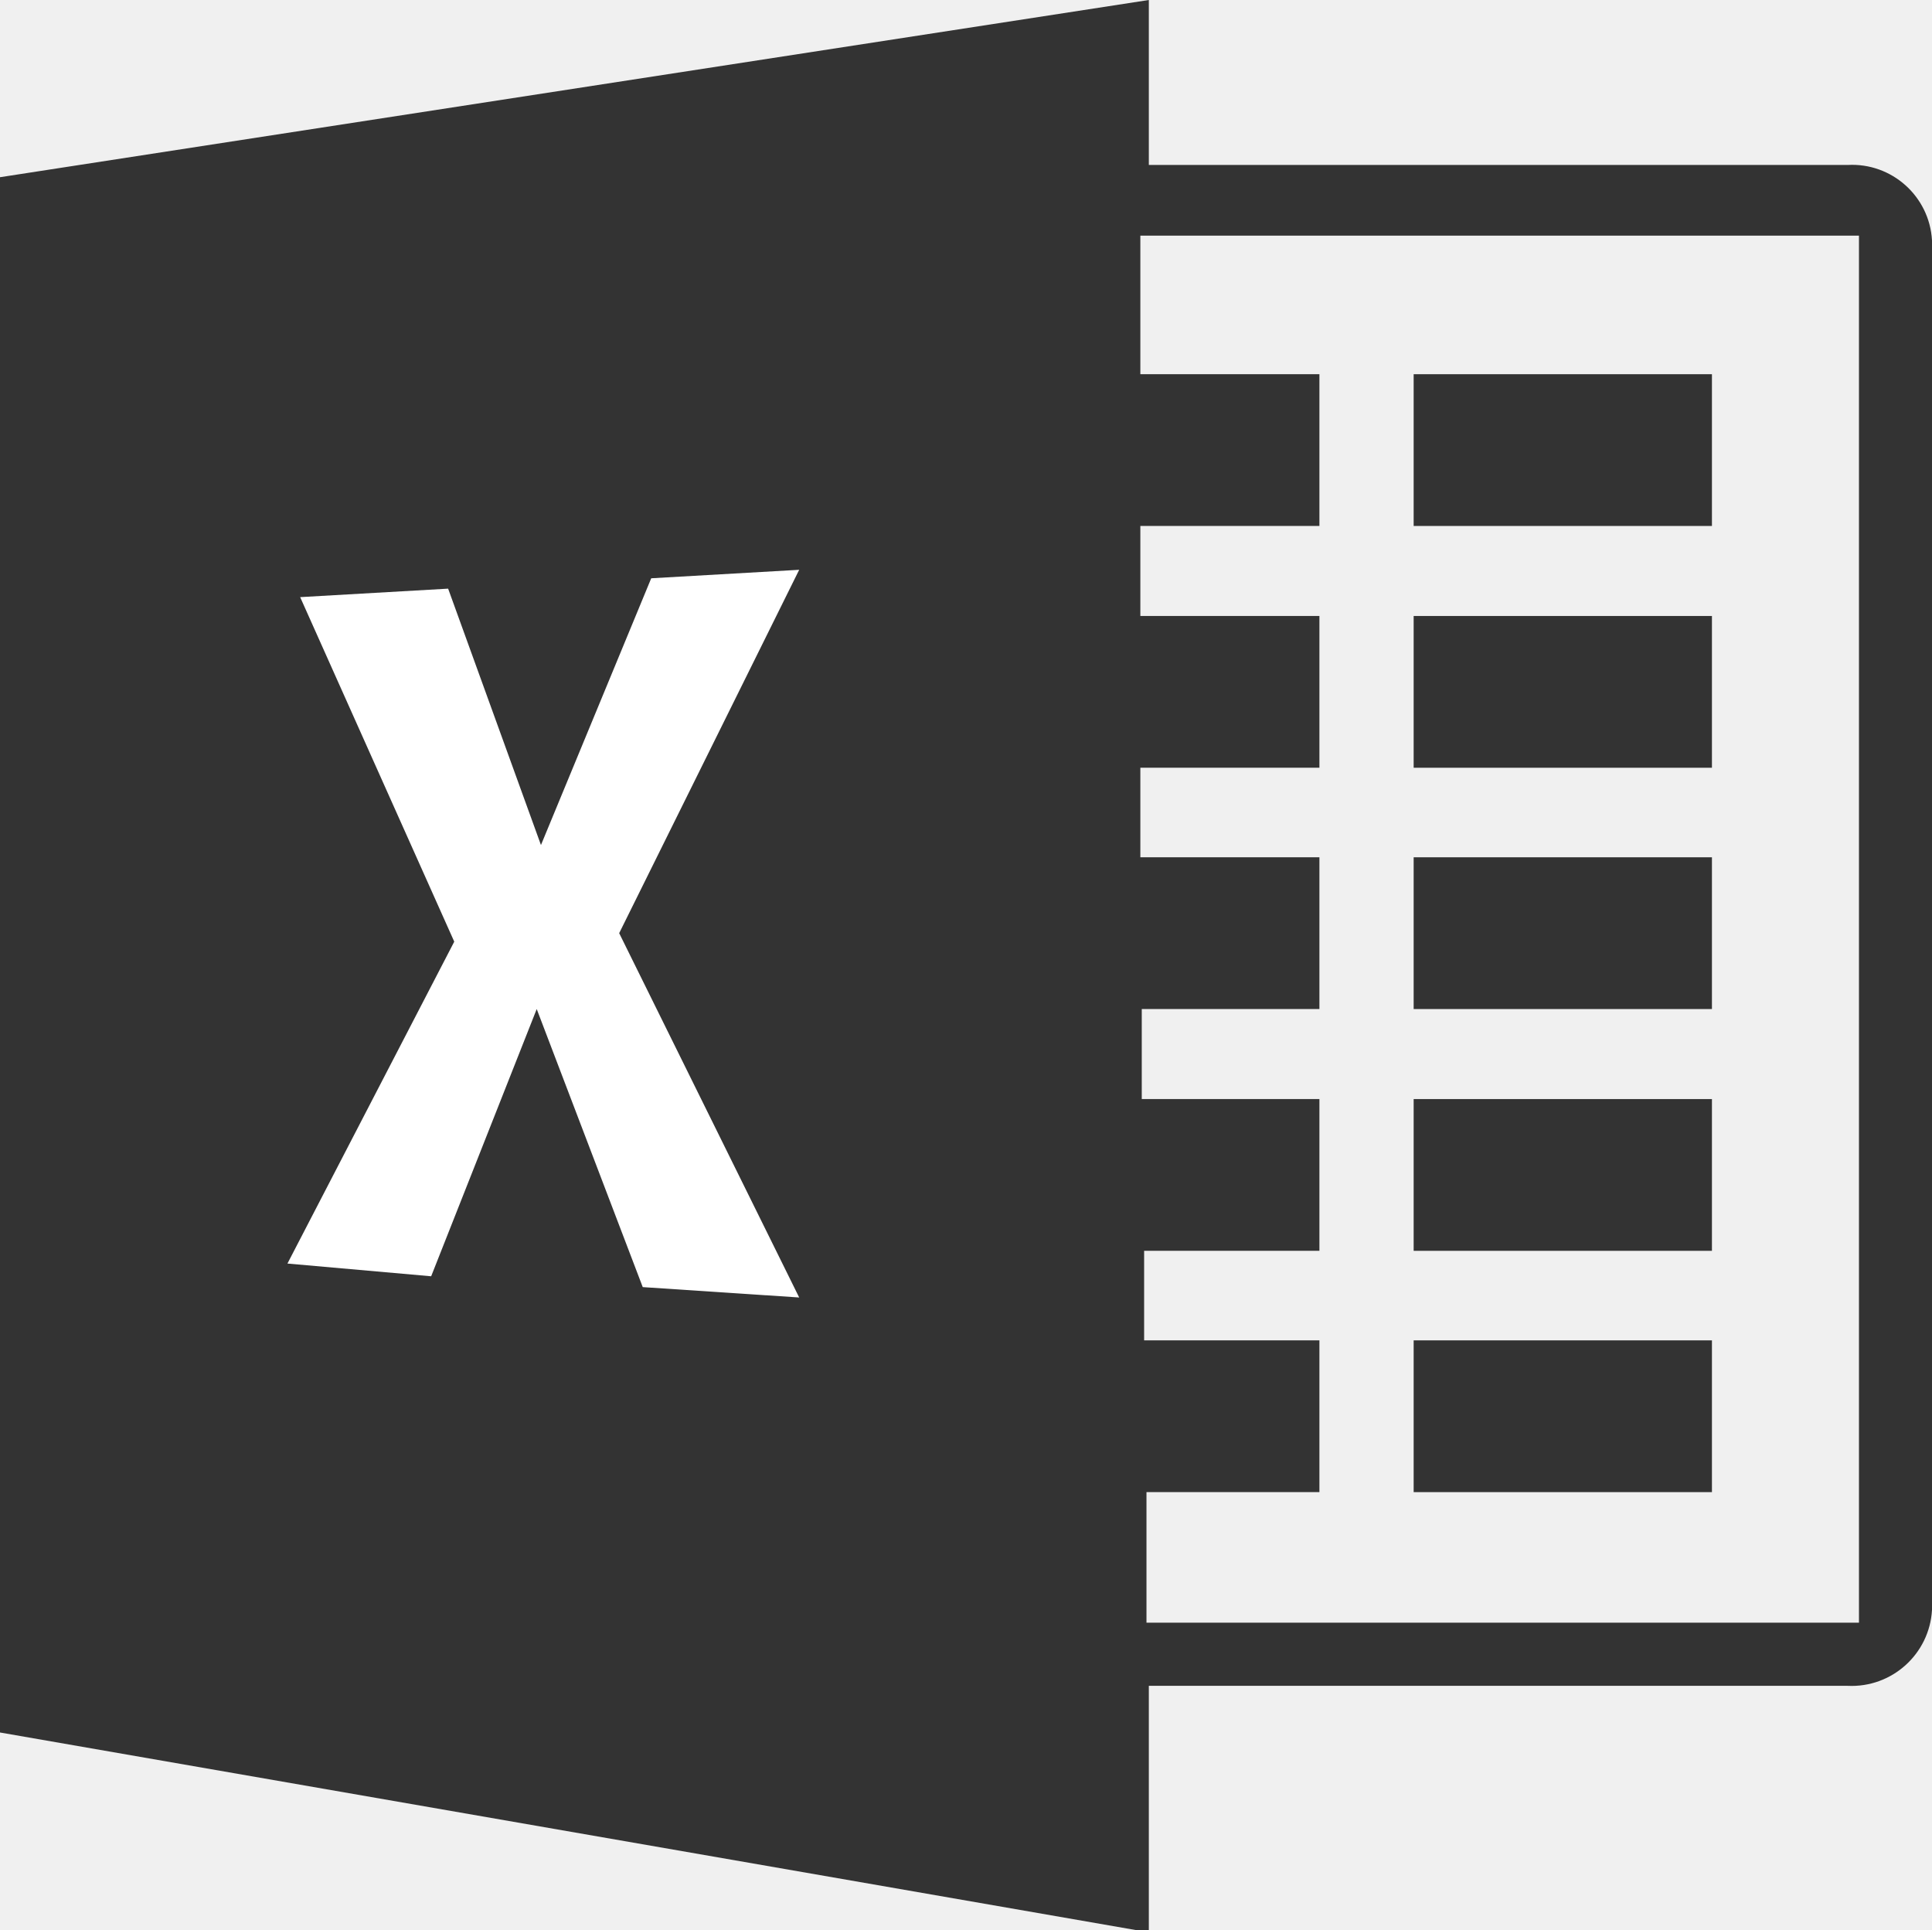
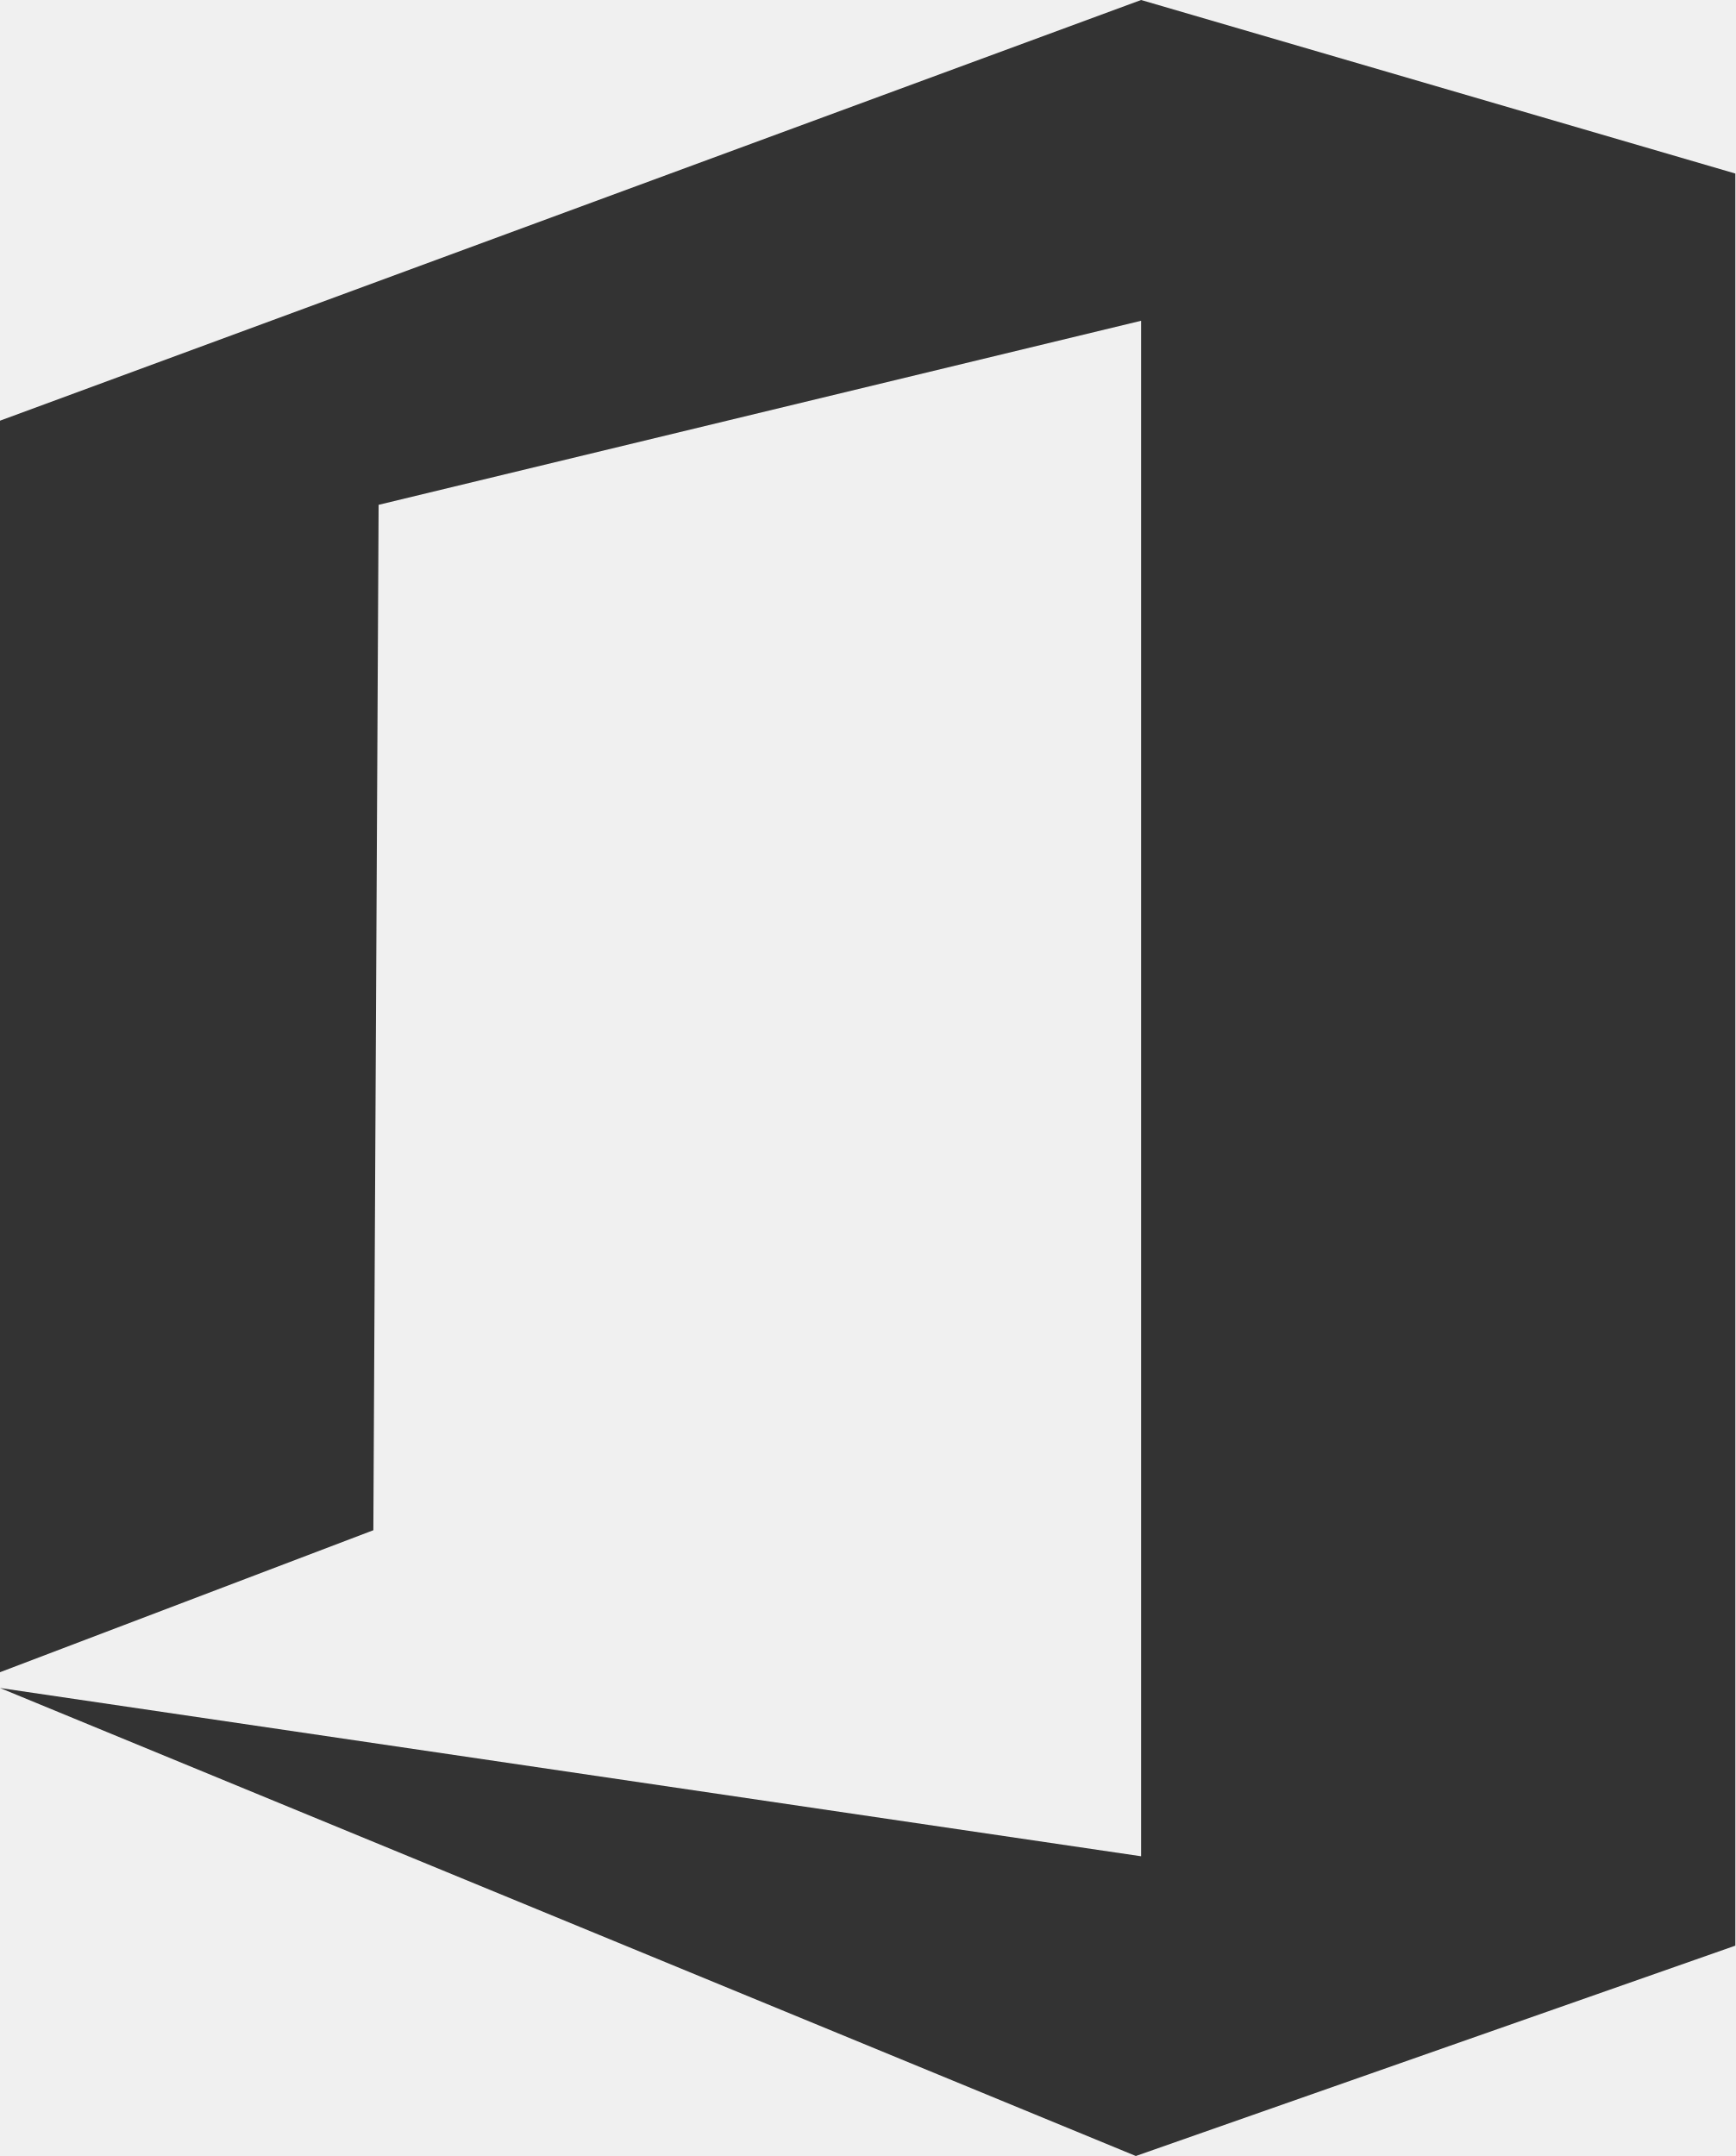
- <svg xmlns="http://www.w3.org/2000/svg" width="41" height="40.95" viewBox="0 0 41 40.95">
-   <path d="M39.21,3.5H24.38V0L0,3.76v33L24.38,41V35.77H39.21A1.71,1.71,0,0,0,41,34.16V5.1A1.7,1.7,0,0,0,39.21,3.5Zm.24,30.93H24.33l0-2.77H28V28.44H24.28l0-1.9H28V23.32H24.23V21.41H28V18.19H24.2v-1.9H28V13.07H24.2V11.16H28V7.94H24.2V5H39.45Z" fill="#333" fill-rule="evenodd" />
-   <rect x="30" y="7.94" width="6.33" height="3.22" fill="#333" />
-   <rect x="30" y="13.07" width="6.33" height="3.22" fill="#333" />
-   <rect x="30" y="18.19" width="6.33" height="3.22" fill="#333" />
-   <rect x="30" y="23.32" width="6.33" height="3.22" fill="#333" />
-   <rect x="30" y="28.44" width="6.33" height="3.22" fill="#333" />
-   <polygon points="6.37 12.67 9.51 12.49 11.48 17.93 13.82 12.27 16.96 12.09 13.14 19.8 16.96 27.53 13.64 27.31 11.39 21.41 9.15 27.08 6.1 26.81 9.64 19.98 6.37 12.67" fill="#fff" fill-rule="evenodd" />
+ <svg xmlns="http://www.w3.org/2000/svg" version="1.1" x="0px" y="0px" viewBox="0 0 33 41" style="enable-background:new 0 0 33 41;" xml:space="preserve">
+   <style type="text/css">
+ 	.st0{fill:#333333;}
+ </style>
+   <g id="Layer_2">
+     <polygon class="st0" points="21.7,6.1 21.7,35.3 0,32.1 21.6,41 33,37 33,3.3 21.7,0 0,8 0,31.8 7.1,29.1 7.2,9.6  " />
+   </g>
+   <g id="Layer_1">
+ </g>
</svg>
